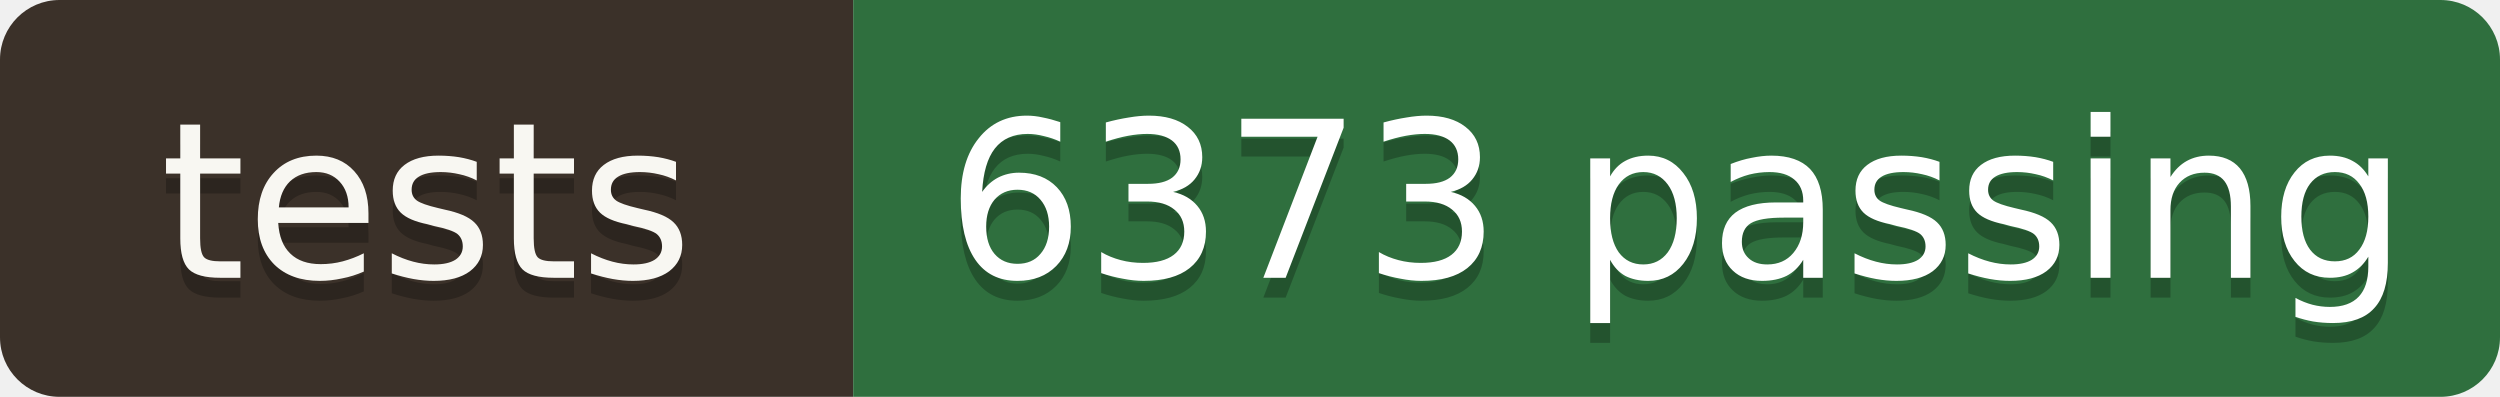
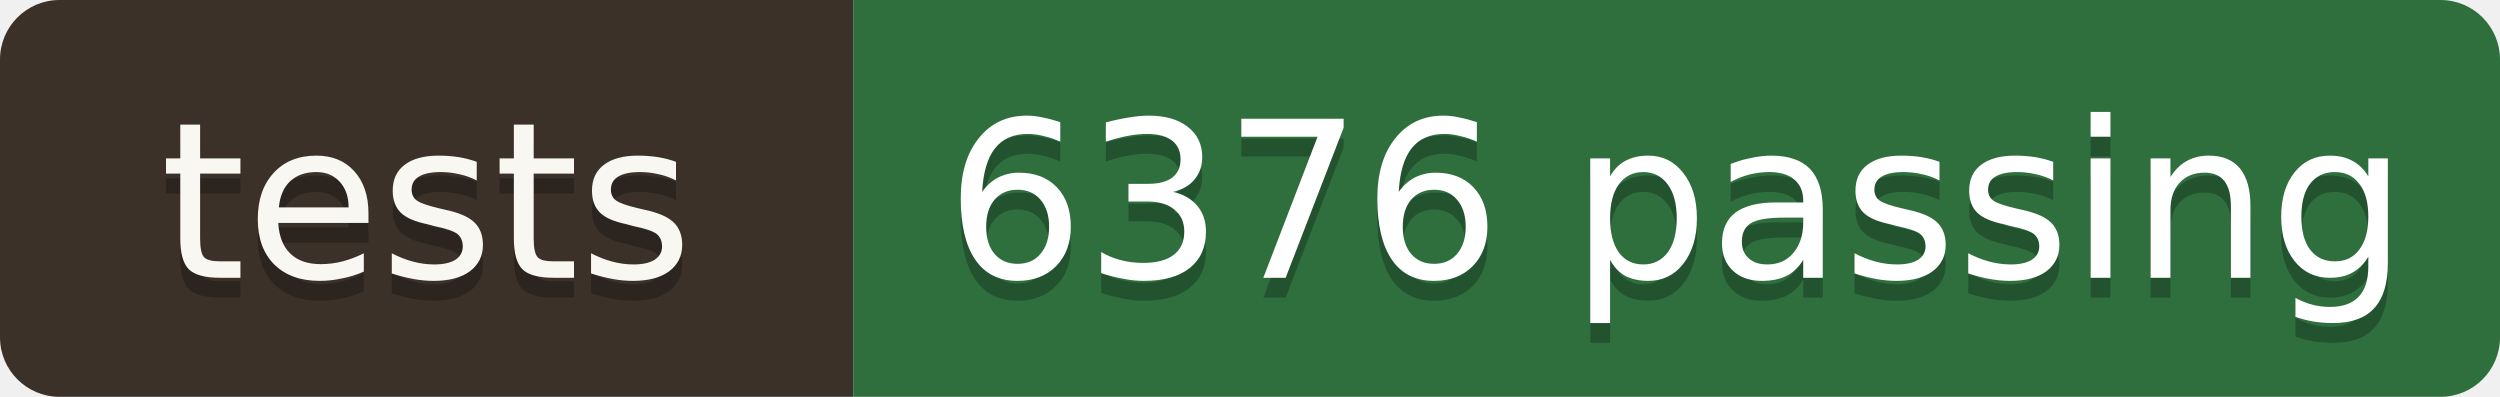
- <svg xmlns="http://www.w3.org/2000/svg" width="126" height="20" viewBox="0 0 126 20" role="img" aria-label="6373 tests passing">
+ <svg xmlns="http://www.w3.org/2000/svg" width="126" height="20" viewBox="0 0 126 20" role="img" aria-label="6376 tests passing">
  <clipPath id="r">
    <rect width="126" height="20" rx="3" fill="#fff" />
  </clipPath>
  <g clip-path="url(#r)">
    <rect width="43" height="20" fill="#3b3129" />
    <rect x="43" width="83" height="20" fill="#2f6f3e" />
  </g>
  <g font-family="Verdana,DejaVu Sans,Geneva,sans-serif" font-size="11">
    <text x="21.5" y="15" fill="#000" fill-opacity="0.25" text-anchor="middle" textLength="29" lengthAdjust="spacingAndGlyphs">tests</text>
    <text x="21.5" y="14" fill="#f8f7f2" text-anchor="middle" textLength="29" lengthAdjust="spacingAndGlyphs">tests</text>
-     <text x="84.5" y="15" fill="#000" fill-opacity="0.25" text-anchor="middle" textLength="69" lengthAdjust="spacingAndGlyphs">6373 passing</text>
-     <text x="84.5" y="14" fill="#fff" text-anchor="middle" textLength="69" lengthAdjust="spacingAndGlyphs">6373 passing</text>
+     <text x="84.5" y="15" fill="#000" fill-opacity="0.25" text-anchor="middle" textLength="69" lengthAdjust="spacingAndGlyphs">6376 passing</text>
+     <text x="84.5" y="14" fill="#fff" text-anchor="middle" textLength="69" lengthAdjust="spacingAndGlyphs">6376 passing</text>
  </g>
</svg>
